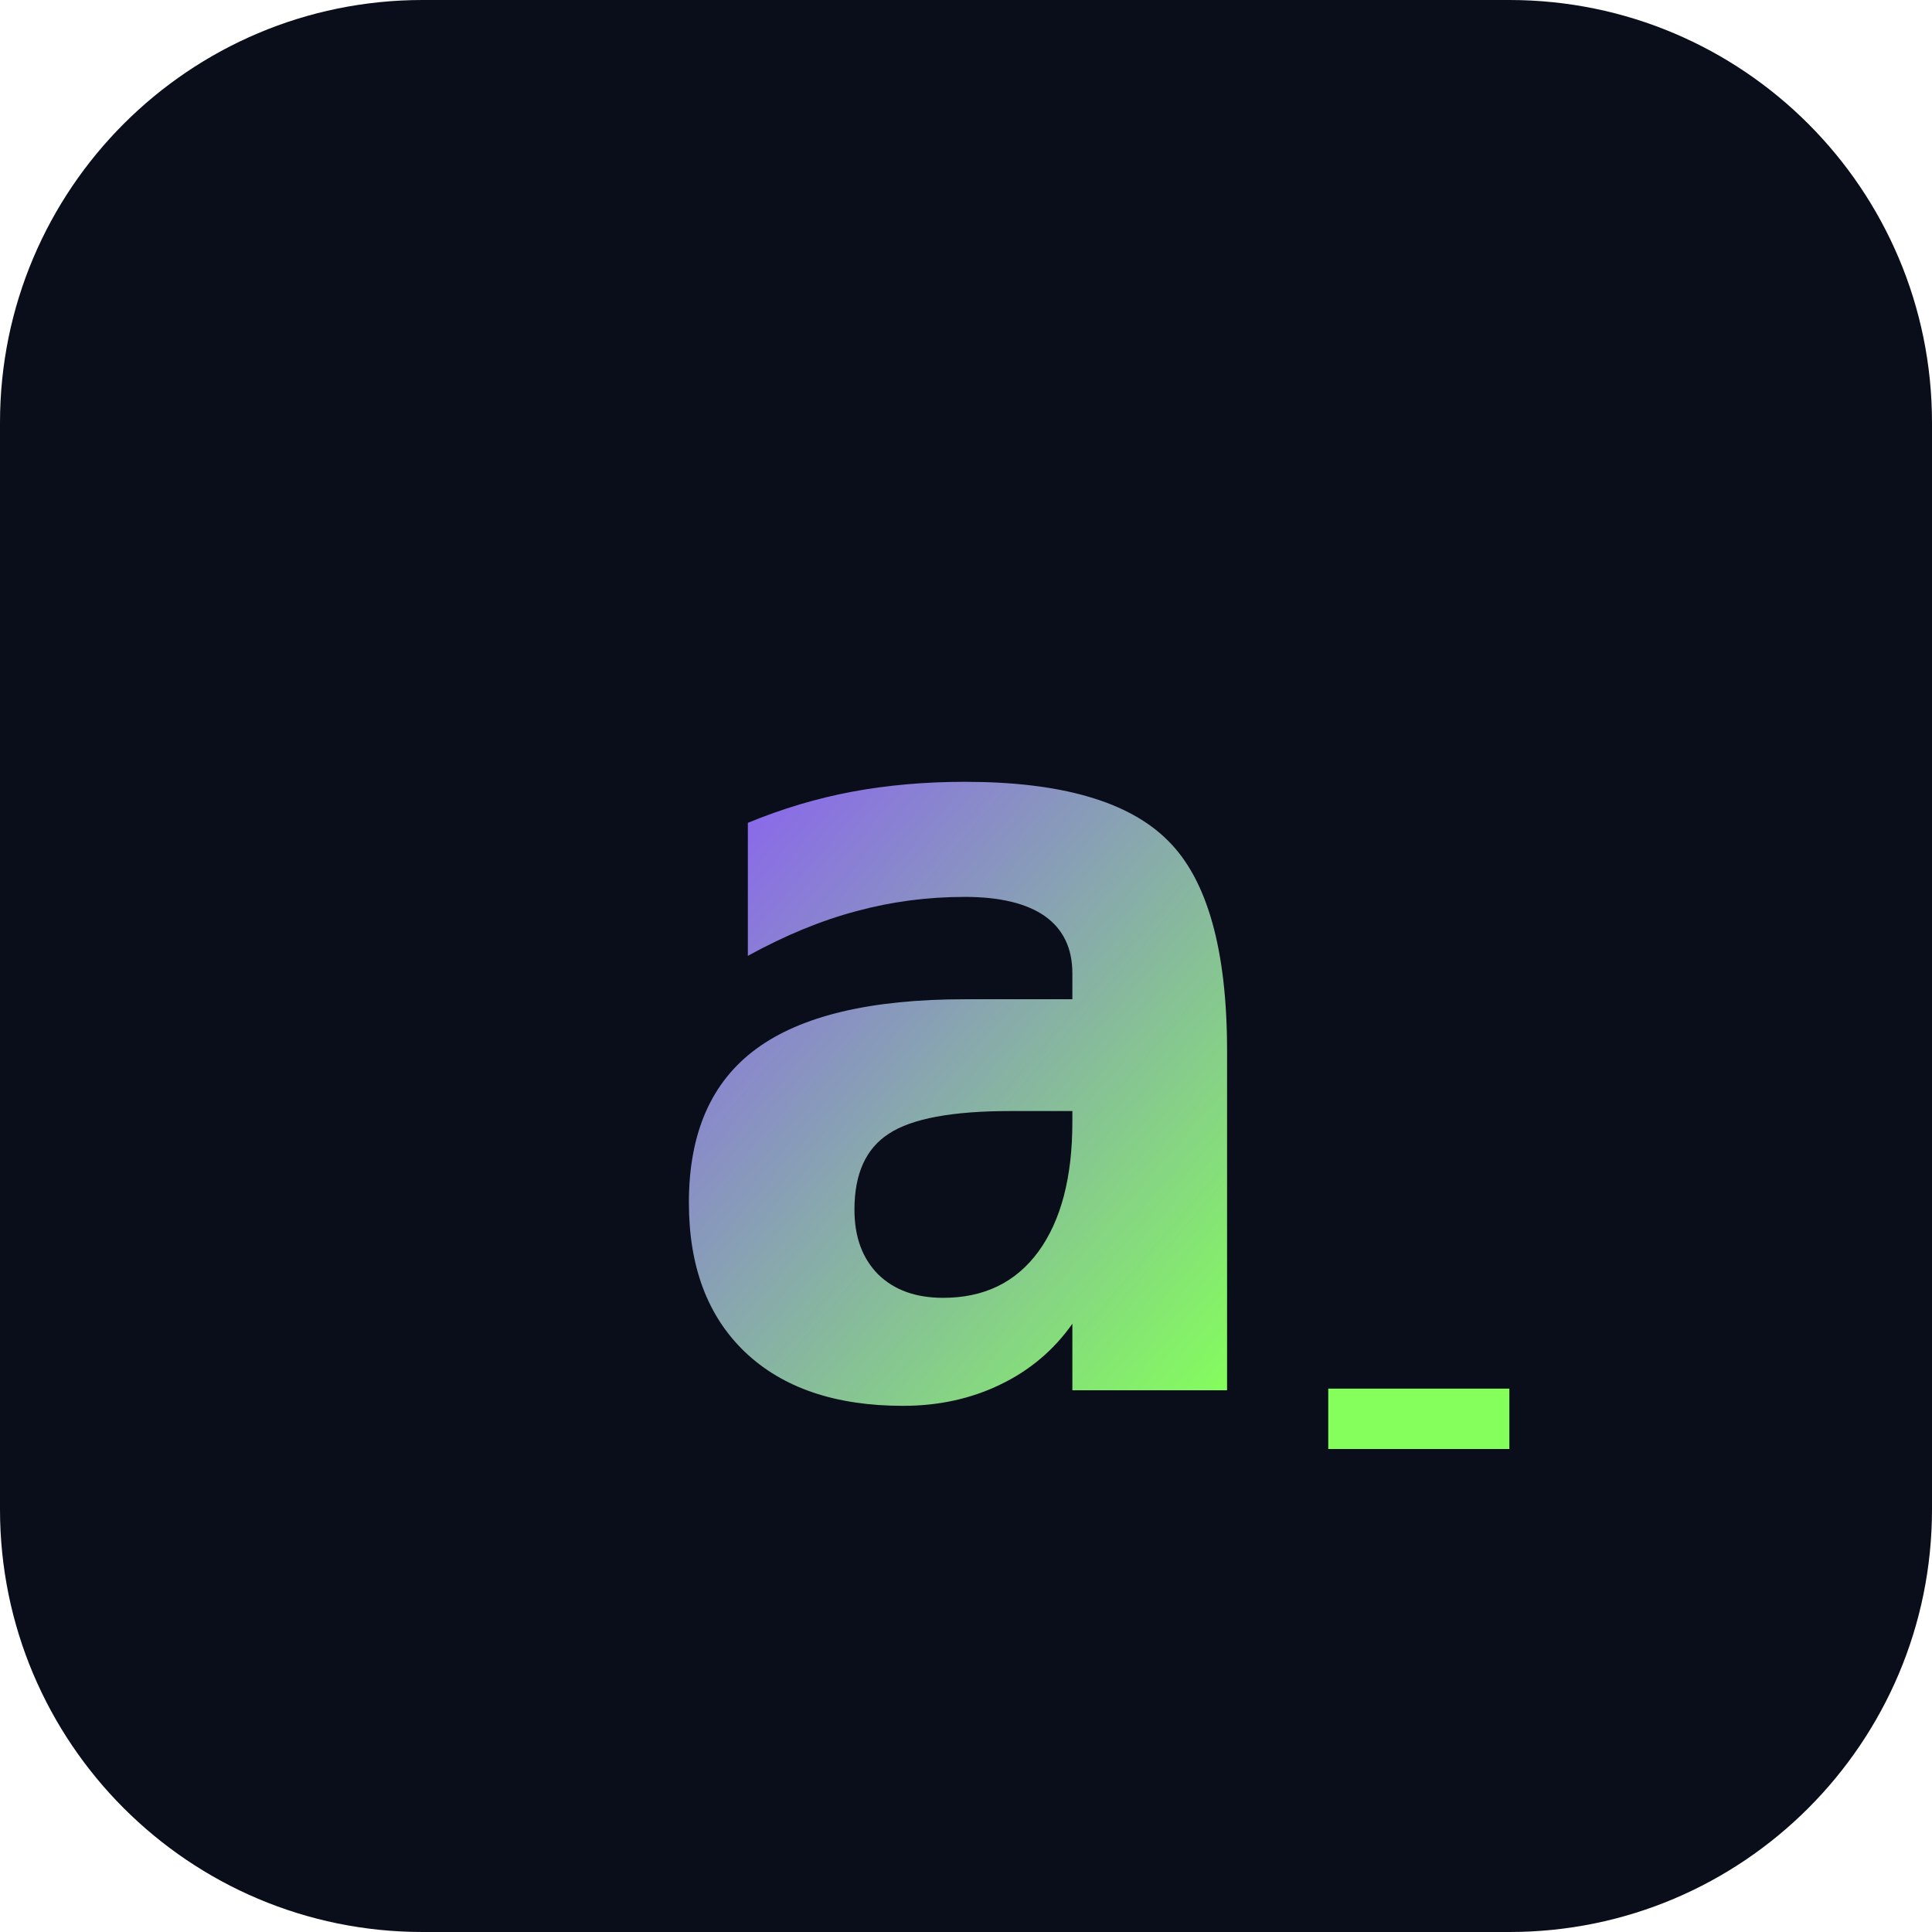
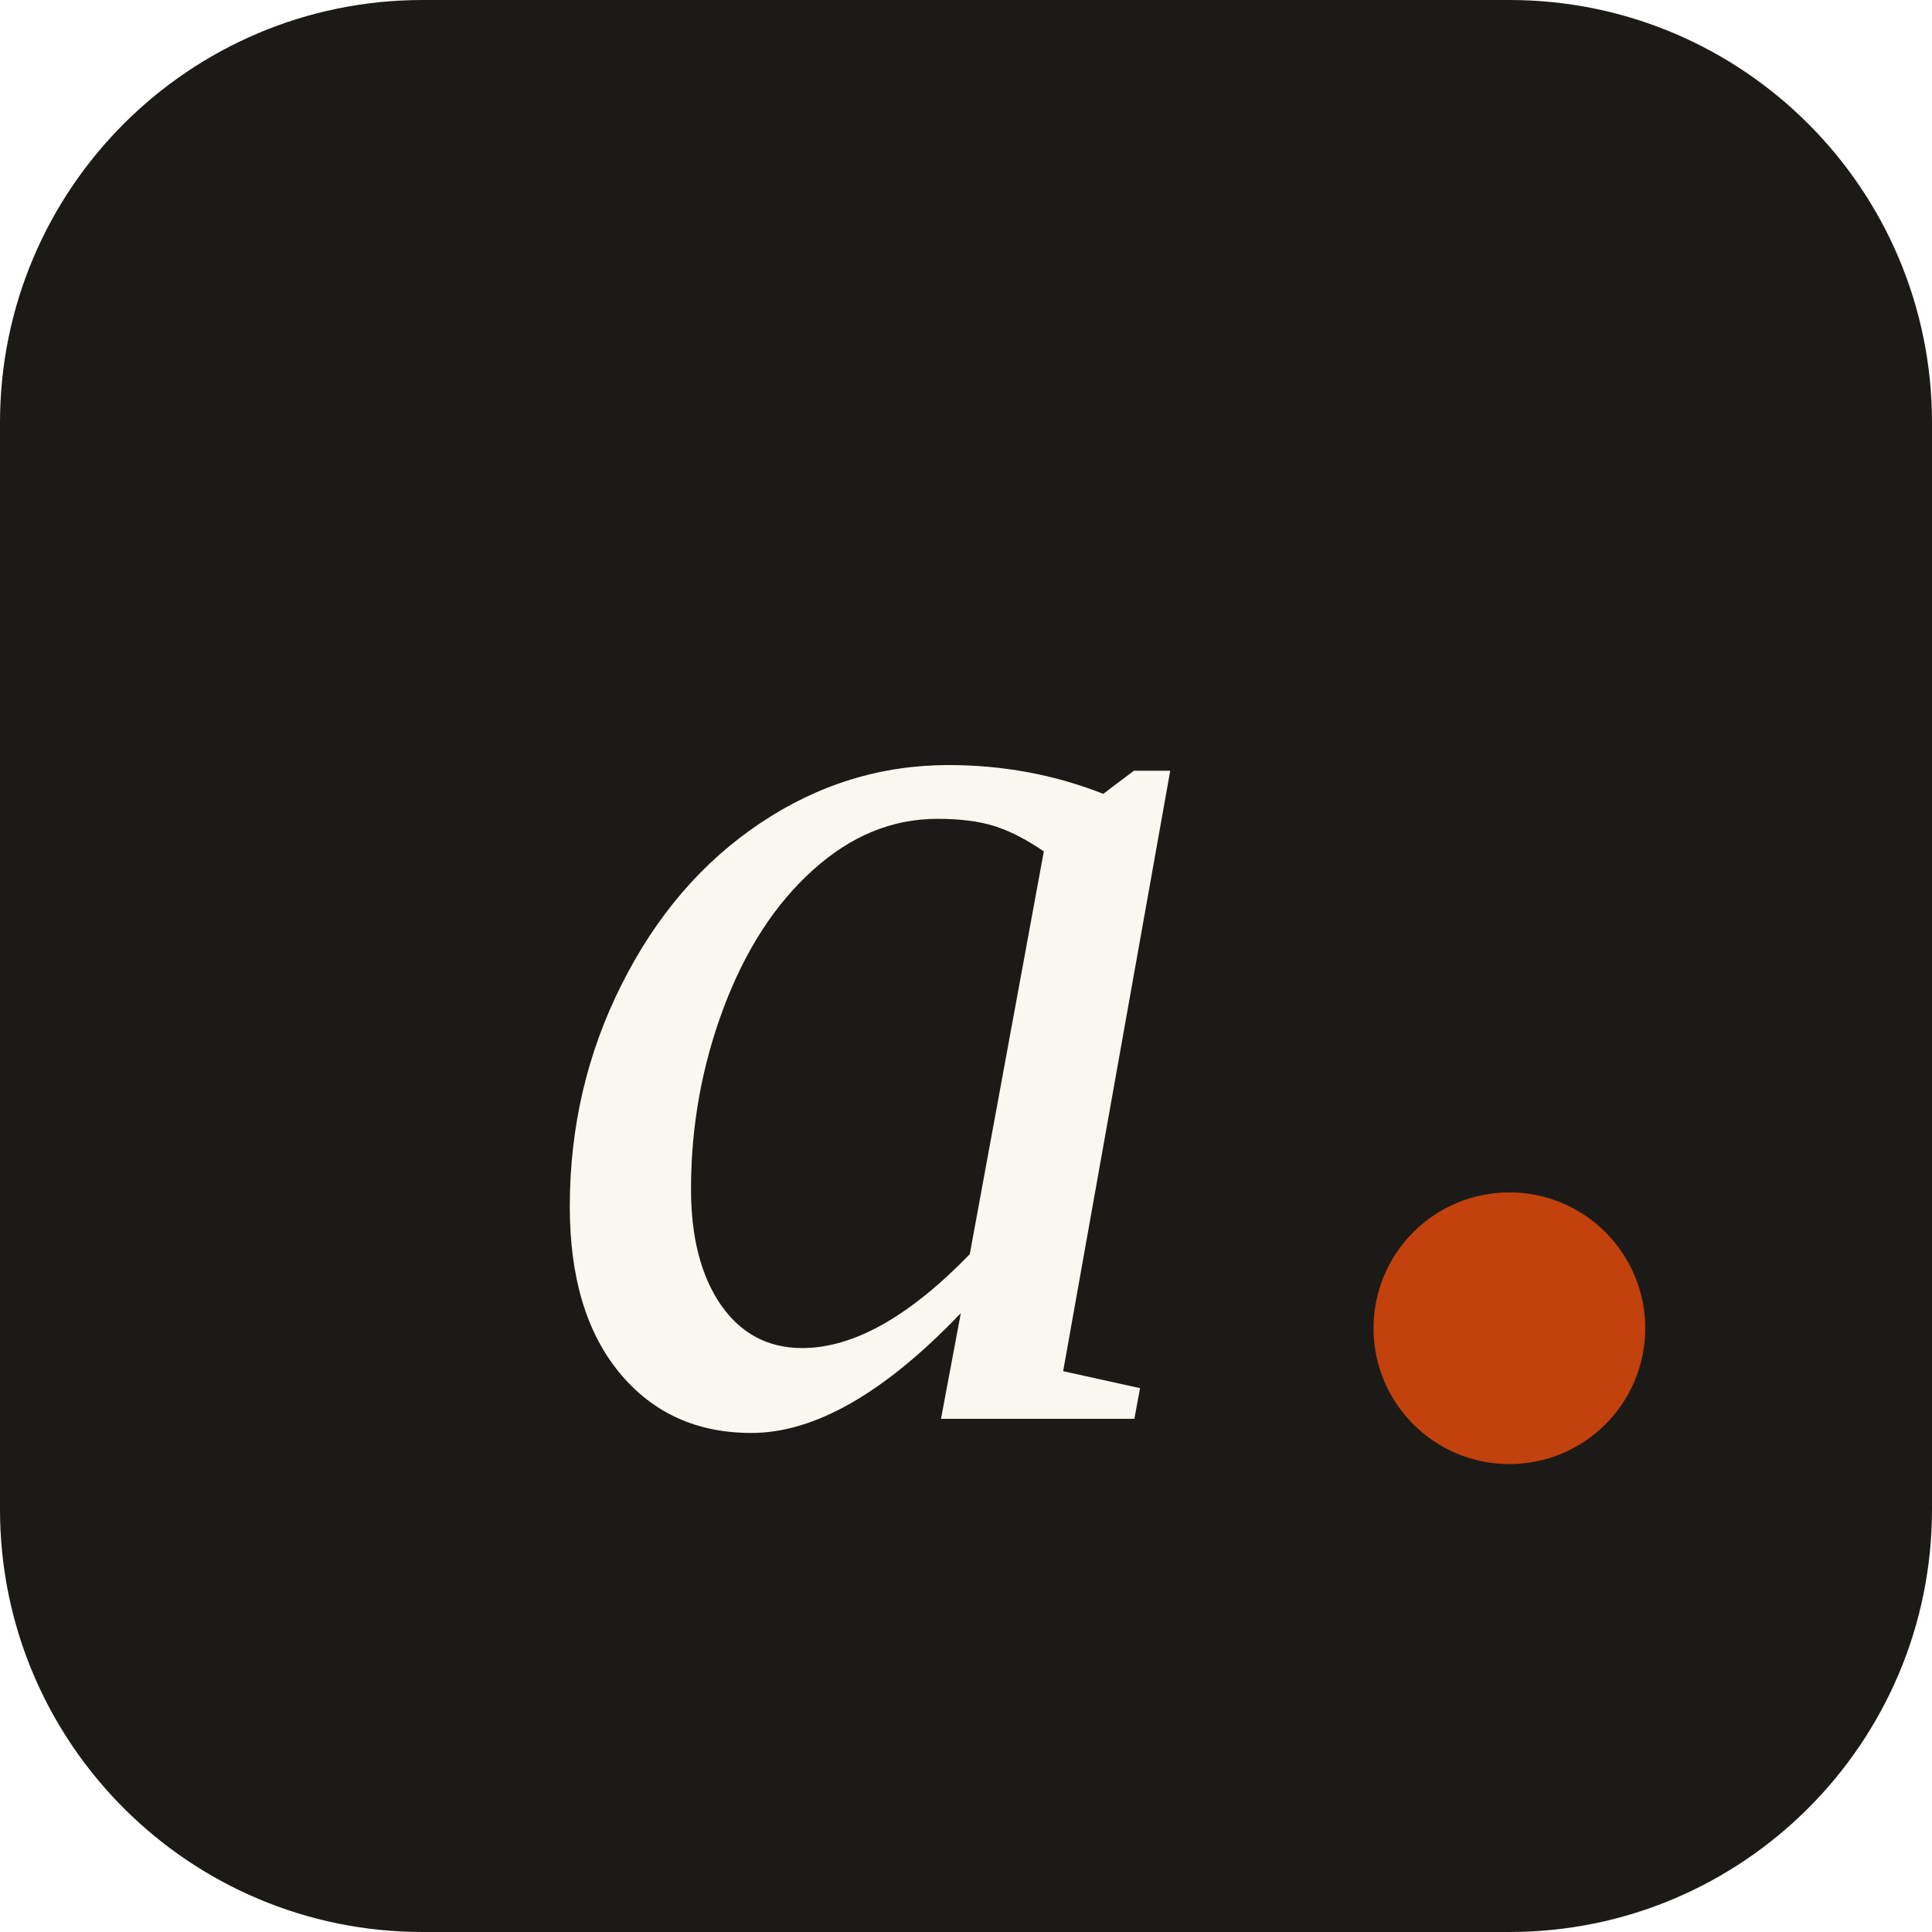
<svg xmlns="http://www.w3.org/2000/svg" viewBox="0 0 64 64">
-   <defs>
-     <linearGradient id="g" x1="0" y1="0" x2="1" y2="1">
-       <stop offset="0" stop-color="#8b5cf6" />
-       <stop offset="1" stop-color="#84ff5b" />
-     </linearGradient>
-   </defs>
-   <rect width="64" height="64" rx="14" fill="#0a0d1a" />
-   <text x="50%" y="56%" text-anchor="middle" dominant-baseline="middle" font-family="ui-monospace, monospace" font-weight="700" font-size="36" fill="url(#g)">a</text>
-   <rect x="44" y="46" width="6" height="2" fill="#84ff5b" />
+   <rect width="64" height="64" rx="14" fill="#1c1a17" />
+   <text x="29" y="47" text-anchor="middle" font-family="Georgia, 'Times New Roman', serif" font-style="italic" font-size="46" fill="#faf7f0">a</text>
+   <circle cx="50" cy="44" r="4.5" fill="#c2410c" />
</svg>
